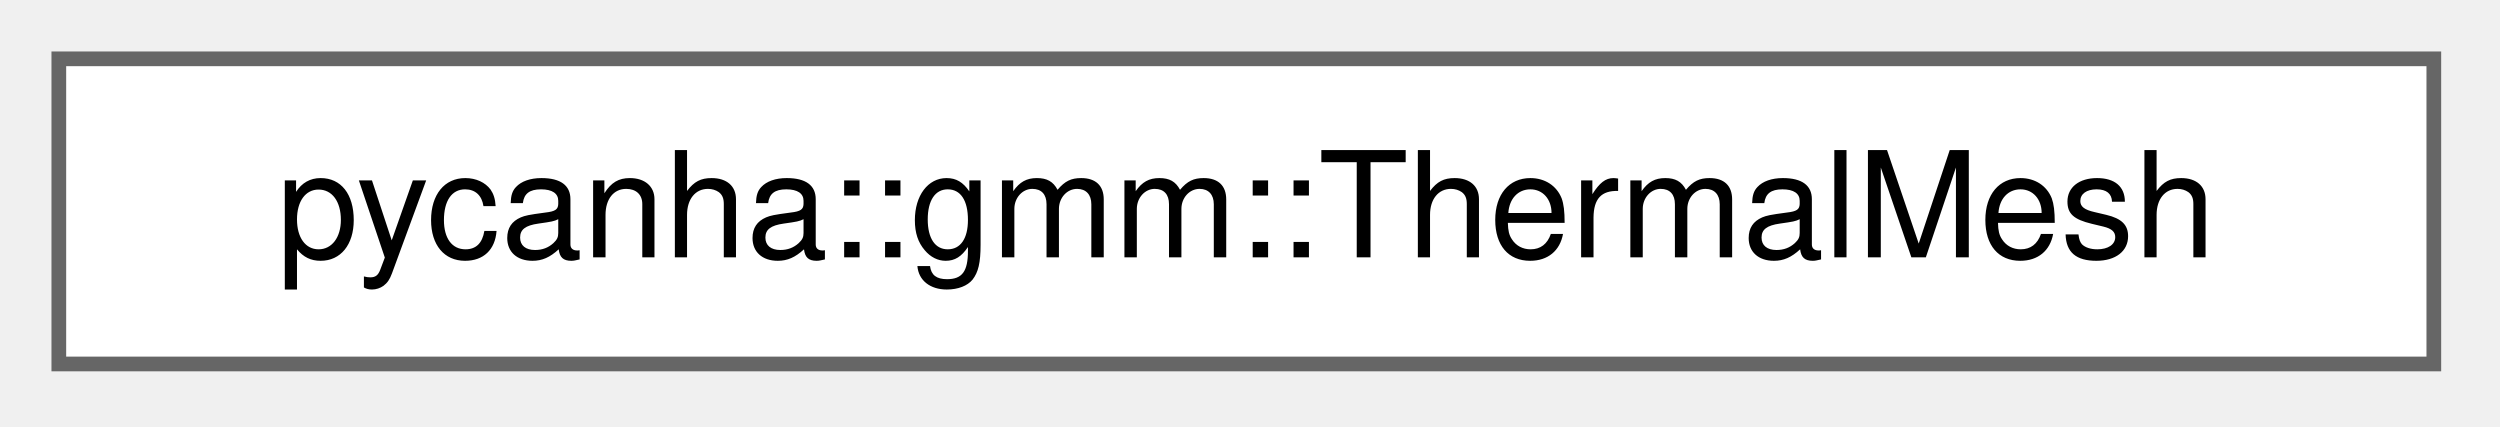
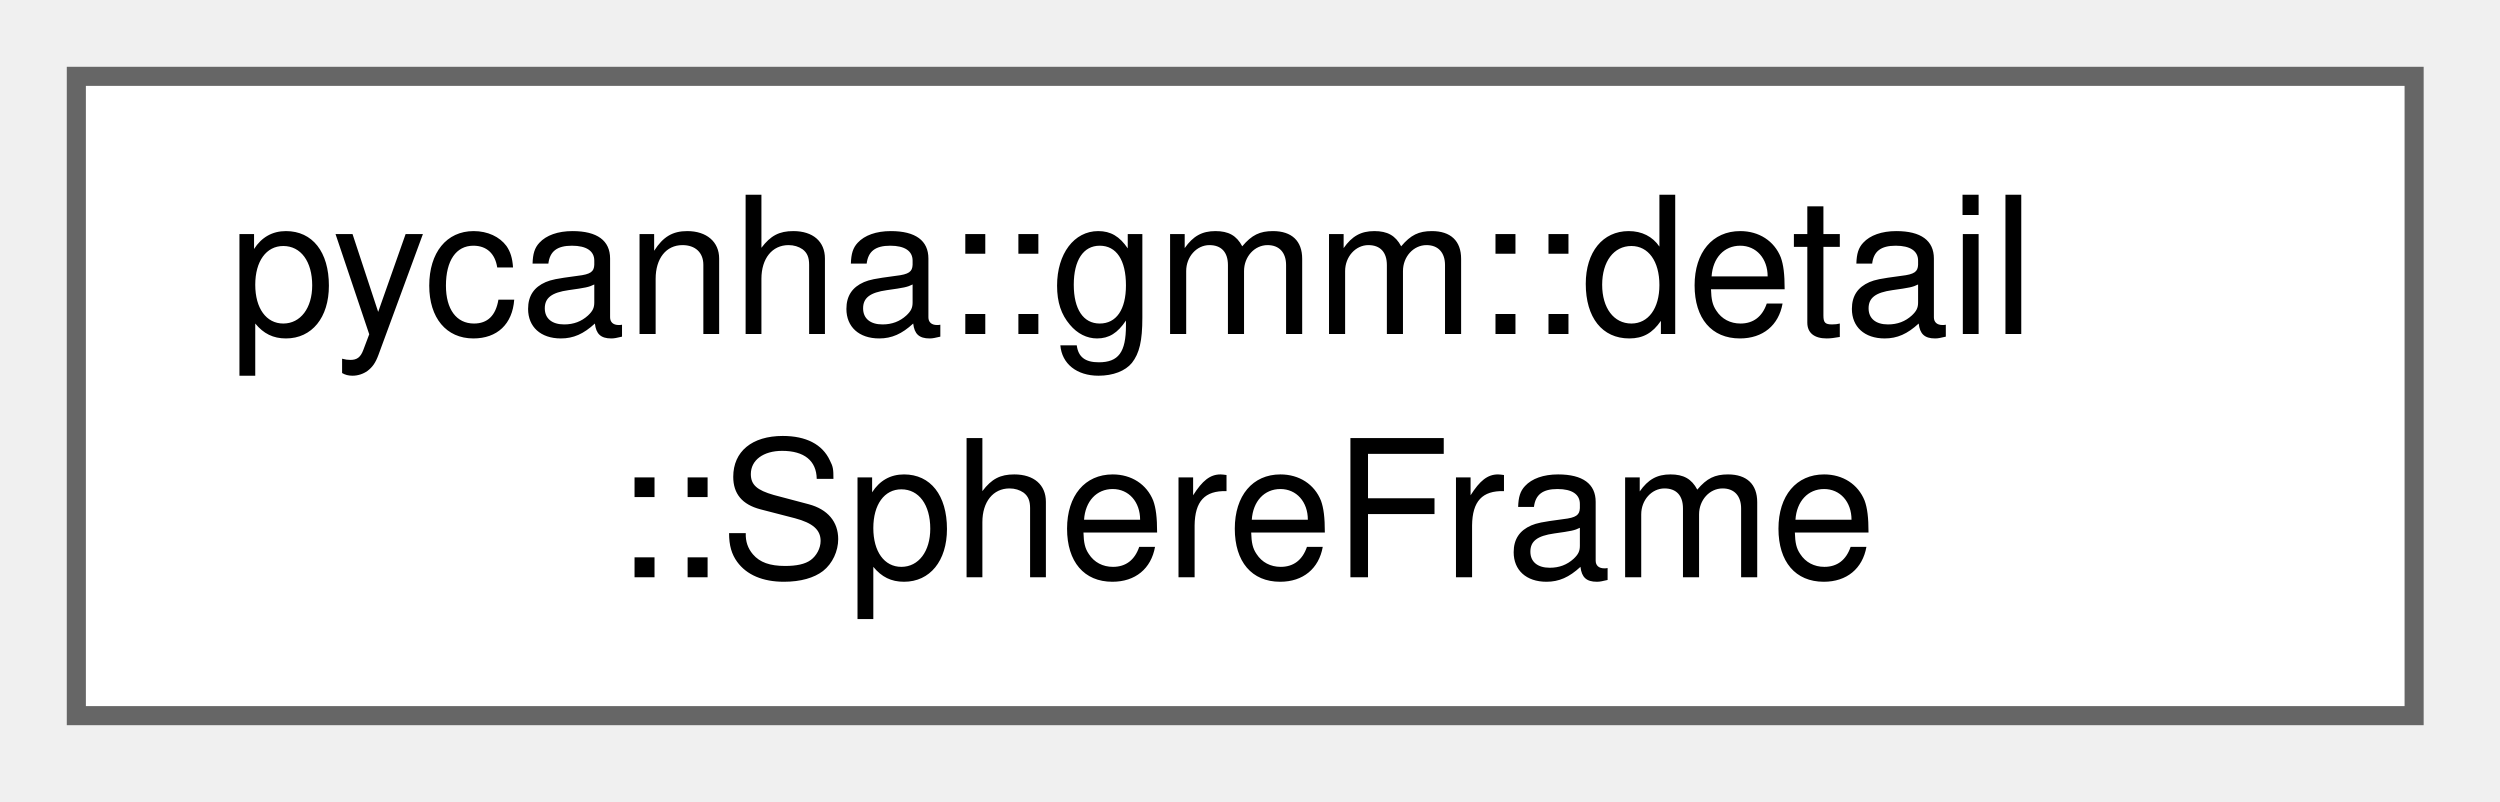
- <svg xmlns="http://www.w3.org/2000/svg" xmlns:xlink="http://www.w3.org/1999/xlink" width="170pt" height="29pt" viewBox="0.00 0.00 170.00 29.00">
-   <g id="graph0" class="graph" transform="scale(1 1) rotate(0) translate(4 24.75)">
+ <svg xmlns="http://www.w3.org/2000/svg" xmlns:xlink="http://www.w3.org/1999/xlink" width="131pt" height="42pt" viewBox="0.00 0.00 131.00 42.00">
+   <g id="graph0" class="graph" transform="scale(1 1) rotate(0) translate(4 37.5)">
    <g id="Node000000" class="node">
      <g id="a_Node000000">
-         <a xlink:href="classpycanha_1_1gmm_1_1ThermalMesh.html" target="_top" xlink:title="Per-primitive thermal discretization with full legacy parity.">
-           <polygon fill="white" stroke="#666666" points="161.5,-20.75 0,-20.75 0,0 161.5,0 161.5,-20.75" />
-           <text xml:space="preserve" text-anchor="middle" x="80.75" y="-7.25" font-family="Helvetica,sans-Serif" font-size="10.00">pycanha::gmm::ThermalMesh</text>
+         <a xlink:href="structpycanha_1_1gmm_1_1detail_1_1SphereFrame.html" target="_top" xlink:title=" ">
+           <polygon fill="white" stroke="#666666" points="122.5,-33.5 0,-33.5 0,0 122.5,0 122.5,-33.5" />
+           <text xml:space="preserve" text-anchor="start" x="8" y="-20" font-family="Helvetica,sans-Serif" font-size="10.00">pycanha::gmm::detail</text>
+           <text xml:space="preserve" text-anchor="middle" x="61.25" y="-7.25" font-family="Helvetica,sans-Serif" font-size="10.00">::SphereFrame</text>
        </a>
      </g>
    </g>
  </g>
</svg>
